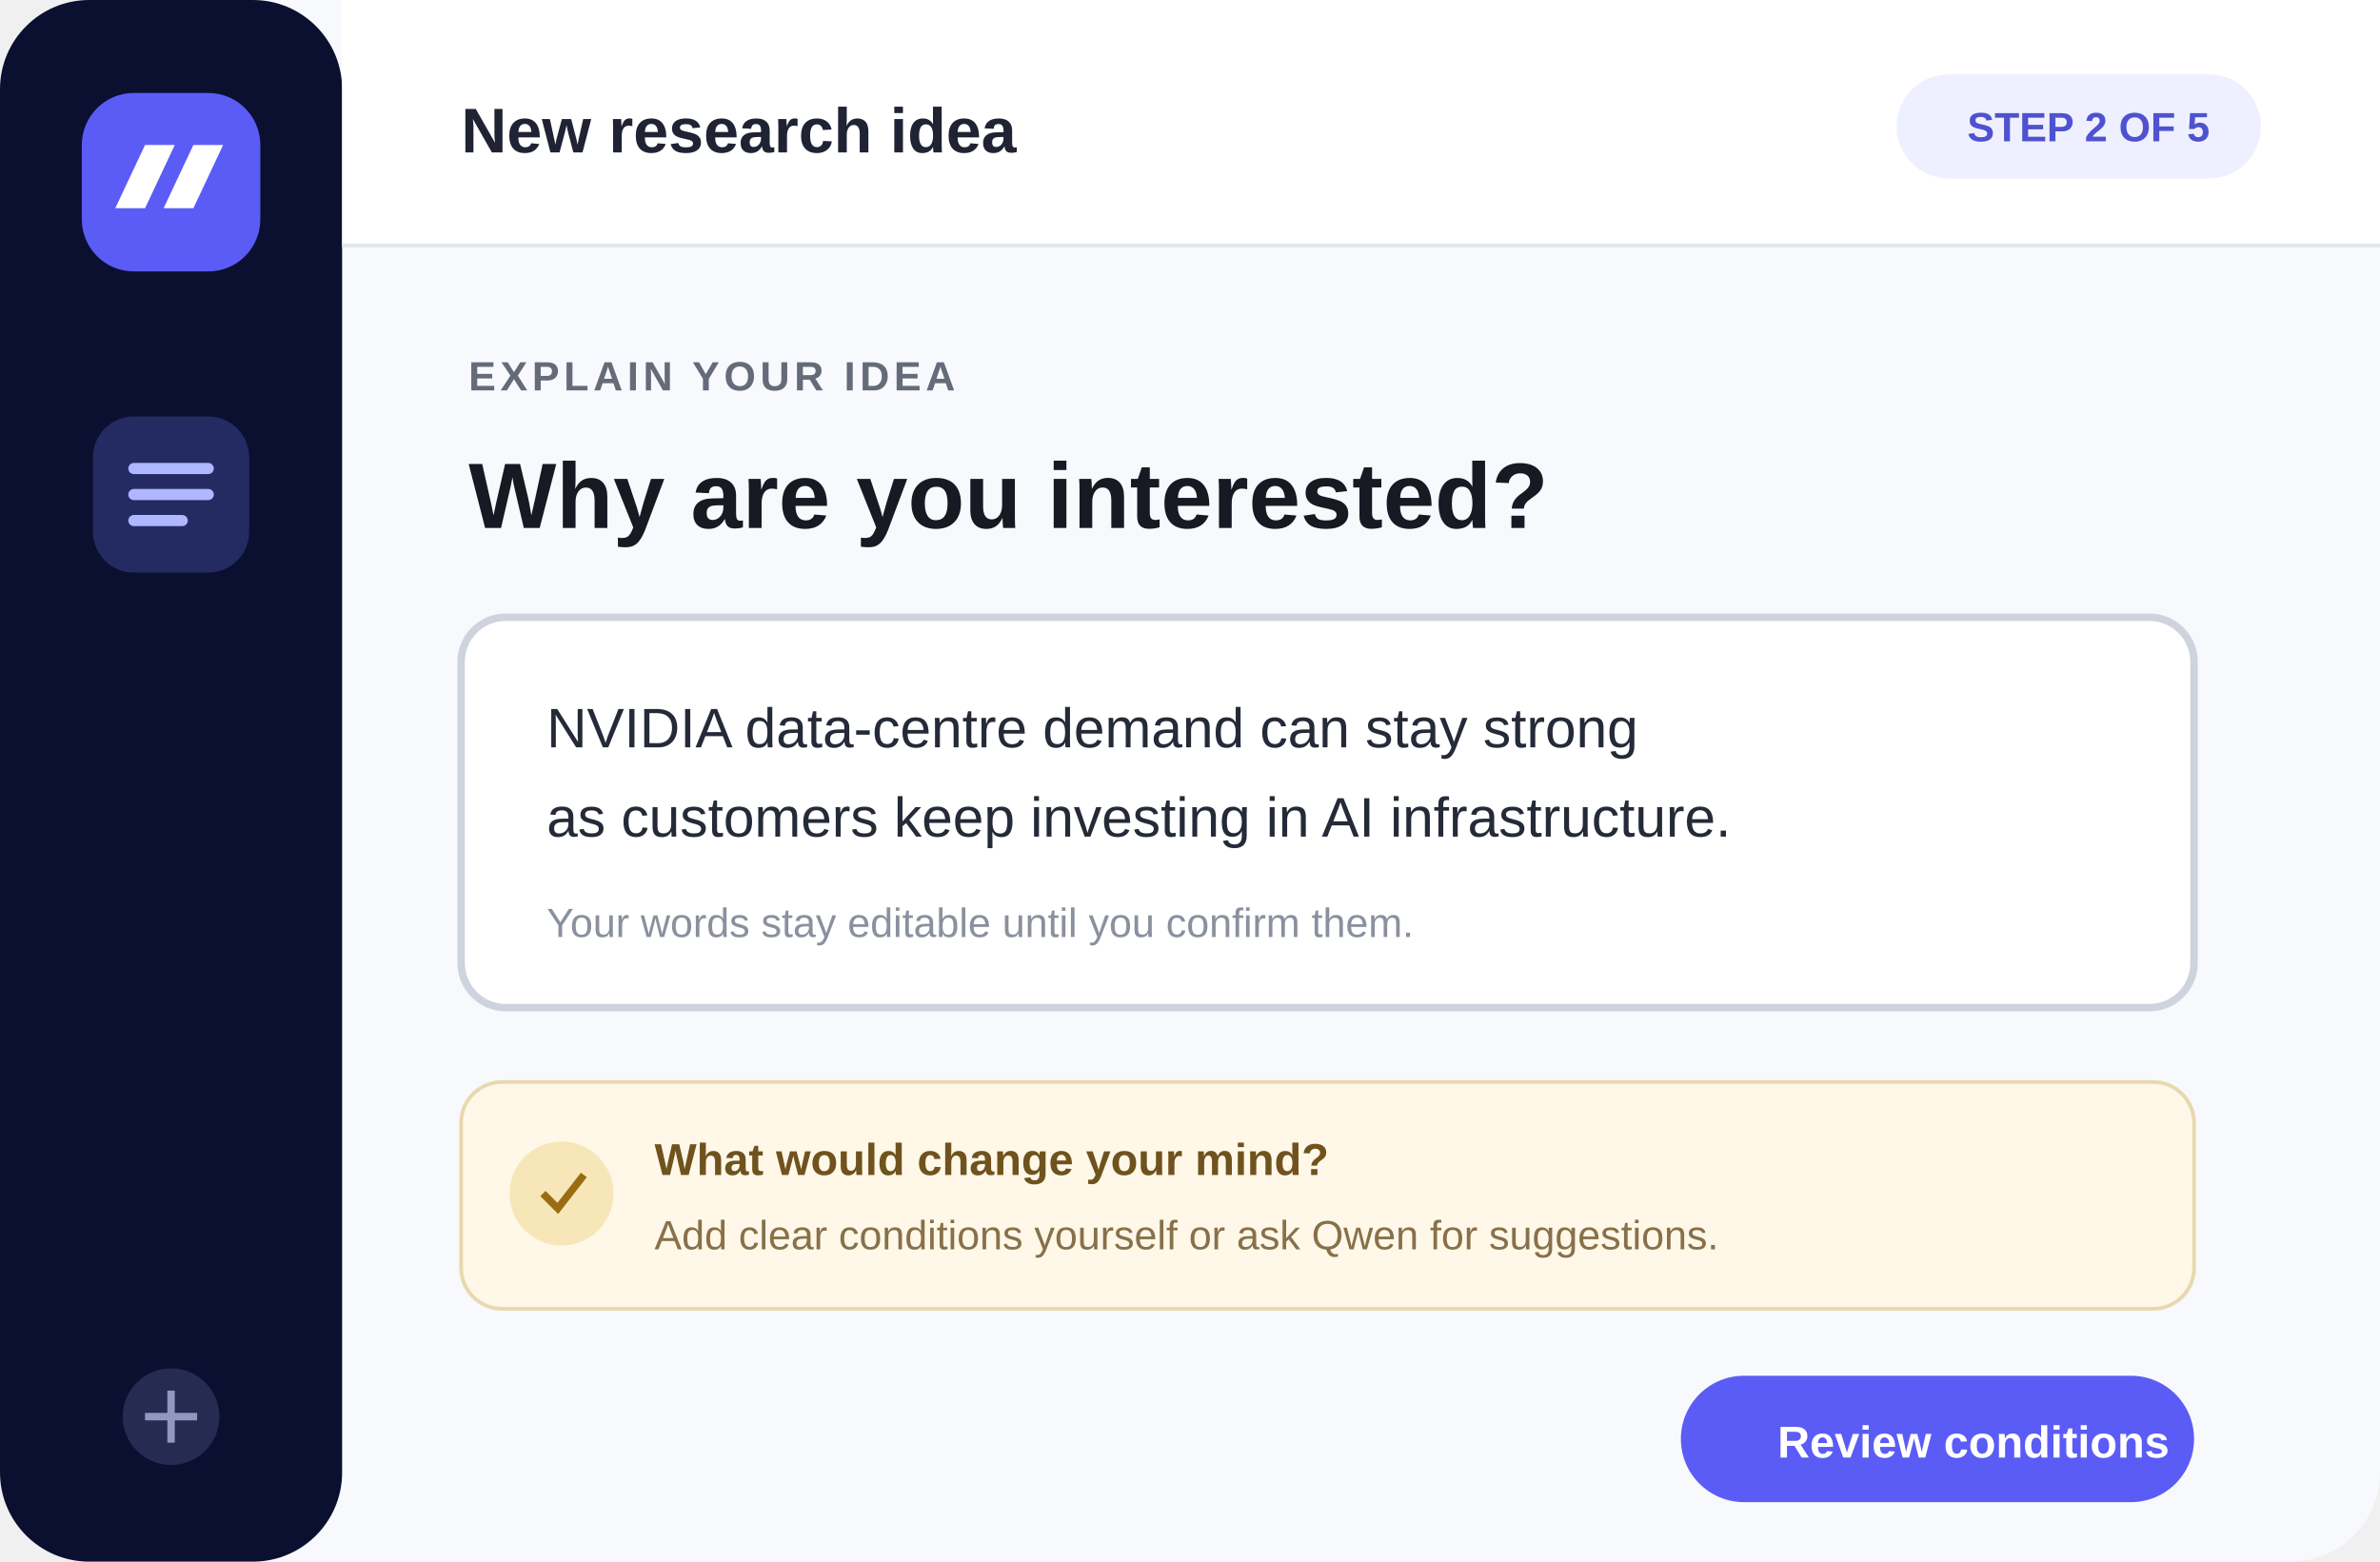
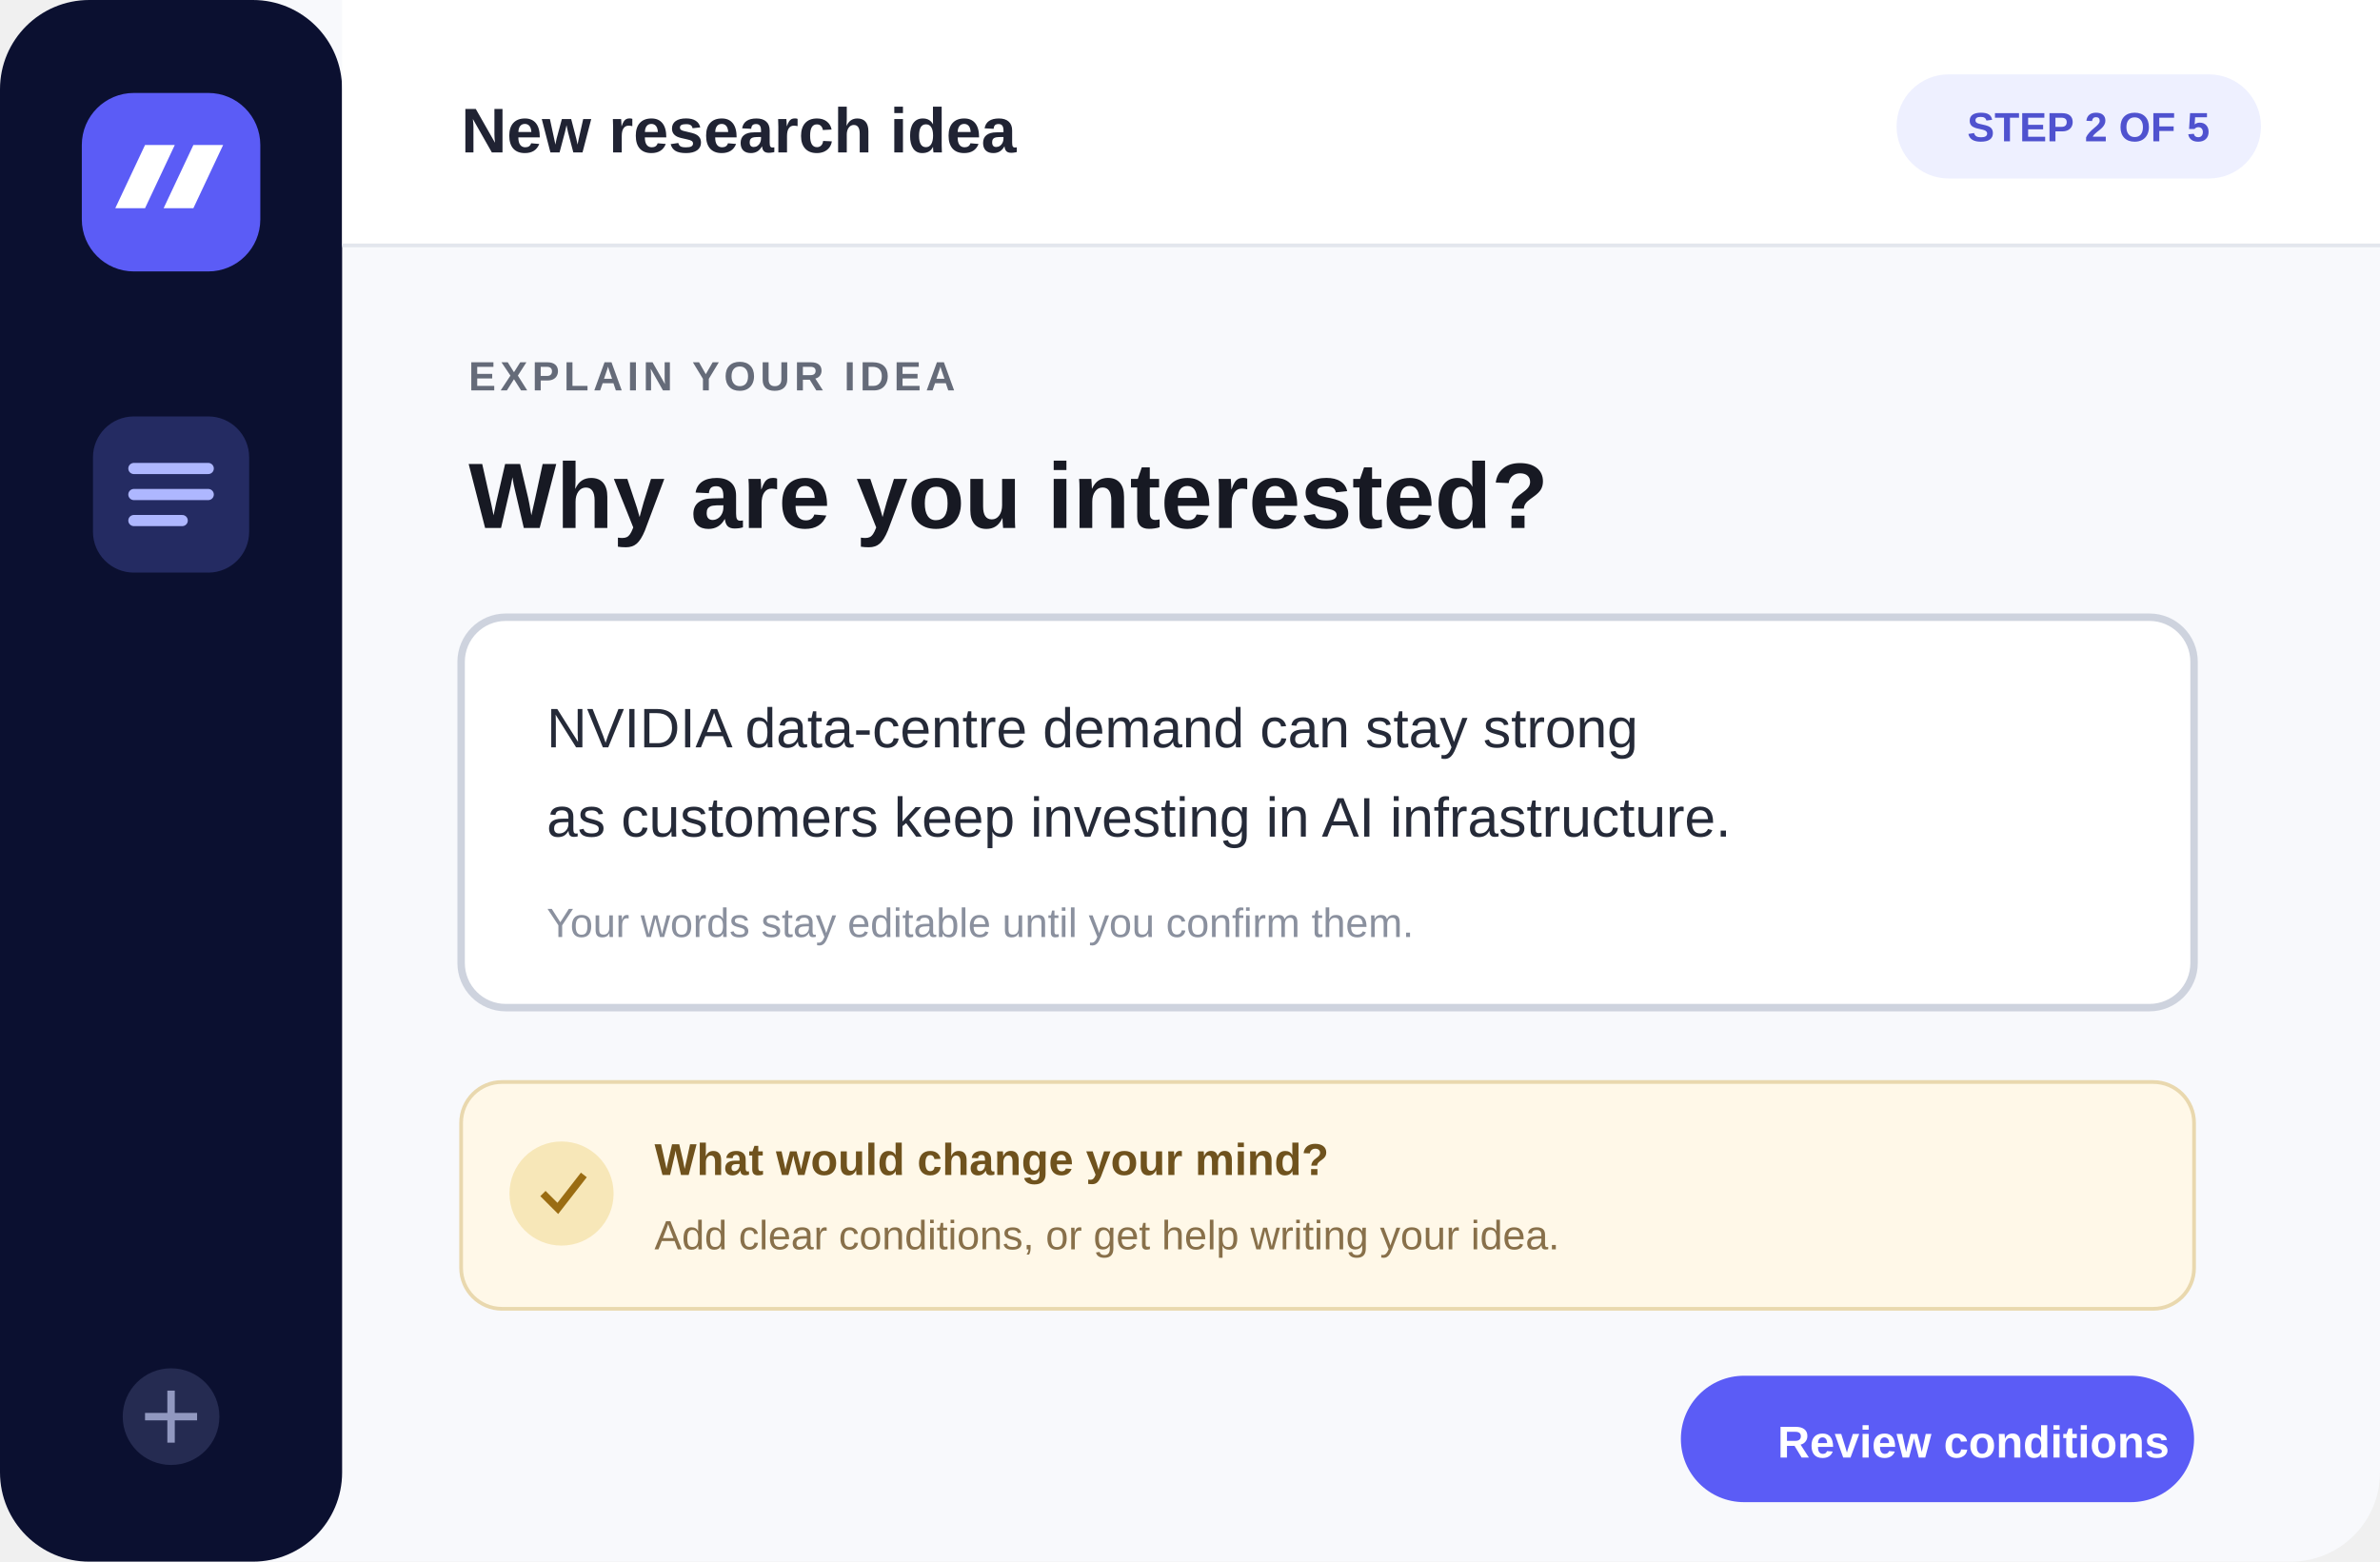
<svg xmlns="http://www.w3.org/2000/svg" viewBox="0 0 640 420" role="img" aria-labelledby="title desc">
  <rect width="640" height="420" rx="24" fill="#F8F9FC" />
  <rect width="92" height="420" rx="24" fill="#0B1030" />
  <rect x="22" y="25" width="48" height="48" rx="14" fill="#5B5CF6" />
  <path d="M31 56 39 39h8l-8 17h-8Zm13 0 8-17h8l-8 17h-8Z" fill="#fff" />
  <rect x="25" y="112" width="42" height="42" rx="11" fill="#242B62" />
  <path d="M36 126h20M36 133h20M36 140h13" stroke="#AEB7FF" stroke-width="3" stroke-linecap="round" />
  <circle cx="46" cy="381" r="13" fill="#252B51" />
  <path d="M46 374v14M39 381h14" stroke="#9198C0" stroke-width="2" />
  <rect x="92" width="548" height="66" fill="#fff" />
  <path d="M92 66h548" stroke="#E3E6ED" />
  <text x="124" y="41" fill="#202333" font-family="Arial, sans-serif" font-size="17" font-weight="700">New research idea</text>
  <rect x="510" y="20" width="98" height="28" rx="14" fill="#EEF0FF" />
  <text x="529" y="38" fill="#4F52CF" font-family="Arial, sans-serif" font-size="11" font-weight="700">STEP 2 OF 5</text>
  <text x="126" y="105" fill="#656B79" font-family="Arial, sans-serif" font-size="11" font-weight="700" letter-spacing="1.2">EXPLAIN YOUR IDEA</text>
  <text x="126" y="142" fill="#171923" font-family="Arial, sans-serif" font-size="25" font-weight="700">Why are you interested?</text>
  <rect x="124" y="166" width="466" height="105" rx="12" fill="#fff" stroke="#CED3DE" stroke-width="2" />
  <text x="147" y="201" fill="#252A38" font-family="Arial, sans-serif" font-size="15">NVIDIA data-centre demand can stay strong</text>
  <text x="147" y="225" fill="#252A38" font-family="Arial, sans-serif" font-size="15">as customers keep investing in AI infrastructure.</text>
  <text x="147" y="252" fill="#8A909E" font-family="Arial, sans-serif" font-size="11">Your words stay editable until you confirm them.</text>
  <rect x="124" y="291" width="466" height="61" rx="11" fill="#FFF8E8" stroke="#E9D8AE" />
  <circle cx="151" cy="321" r="14" fill="#F7E7B8" />
  <path d="m146 321 4 4 7-9" fill="none" stroke="#9A6C12" stroke-width="2" />
  <text x="176" y="316" fill="#6F521D" font-family="Arial, sans-serif" font-size="12" font-weight="700">What would change your mind?</text>
-   <text x="176" y="336" fill="#88704A" font-family="Arial, sans-serif" font-size="11">Add clear conditions yourself or ask Qwen for suggestions.</text>
+   <text x="176" y="336" fill="#88704A" font-family="Arial, sans-serif" font-size="11">Add clear conditions, or get help writing your idea.</text>
  <rect x="452" y="370" width="138" height="34" rx="17" fill="#5B5CF6" />
  <text x="478" y="392" fill="#fff" font-family="Arial, sans-serif" font-size="12" font-weight="700">Review conditions</text>
</svg>
